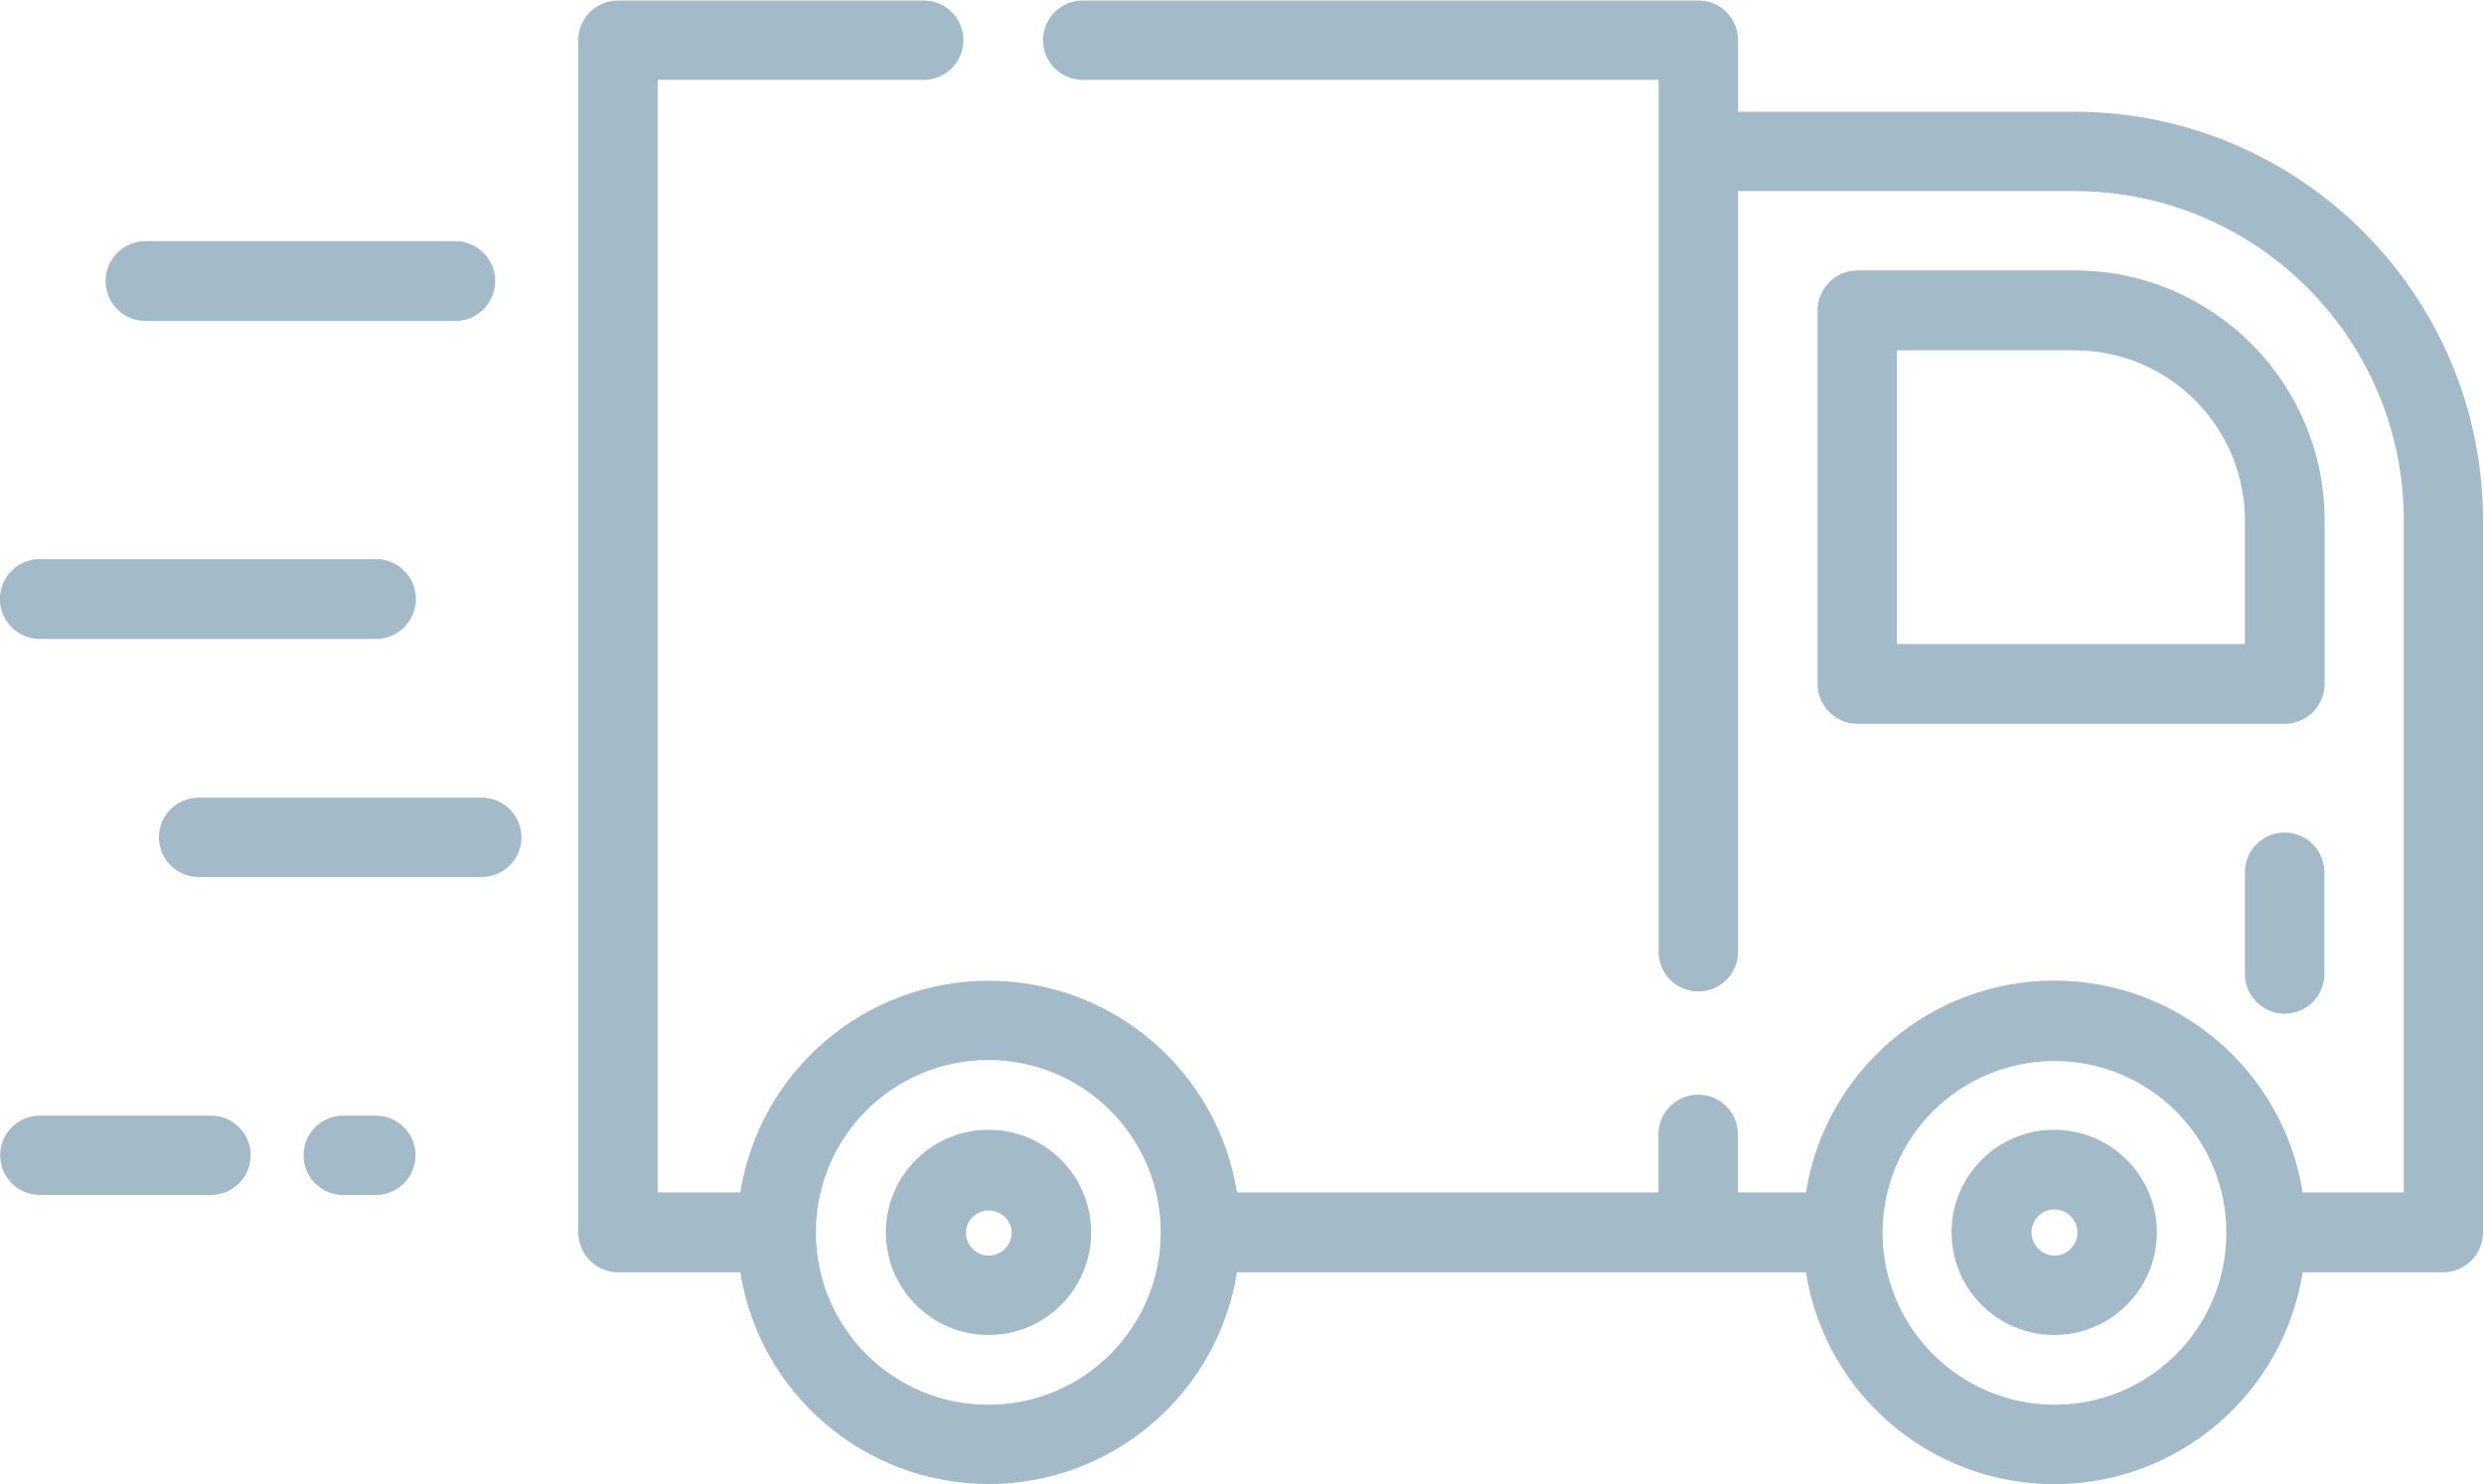
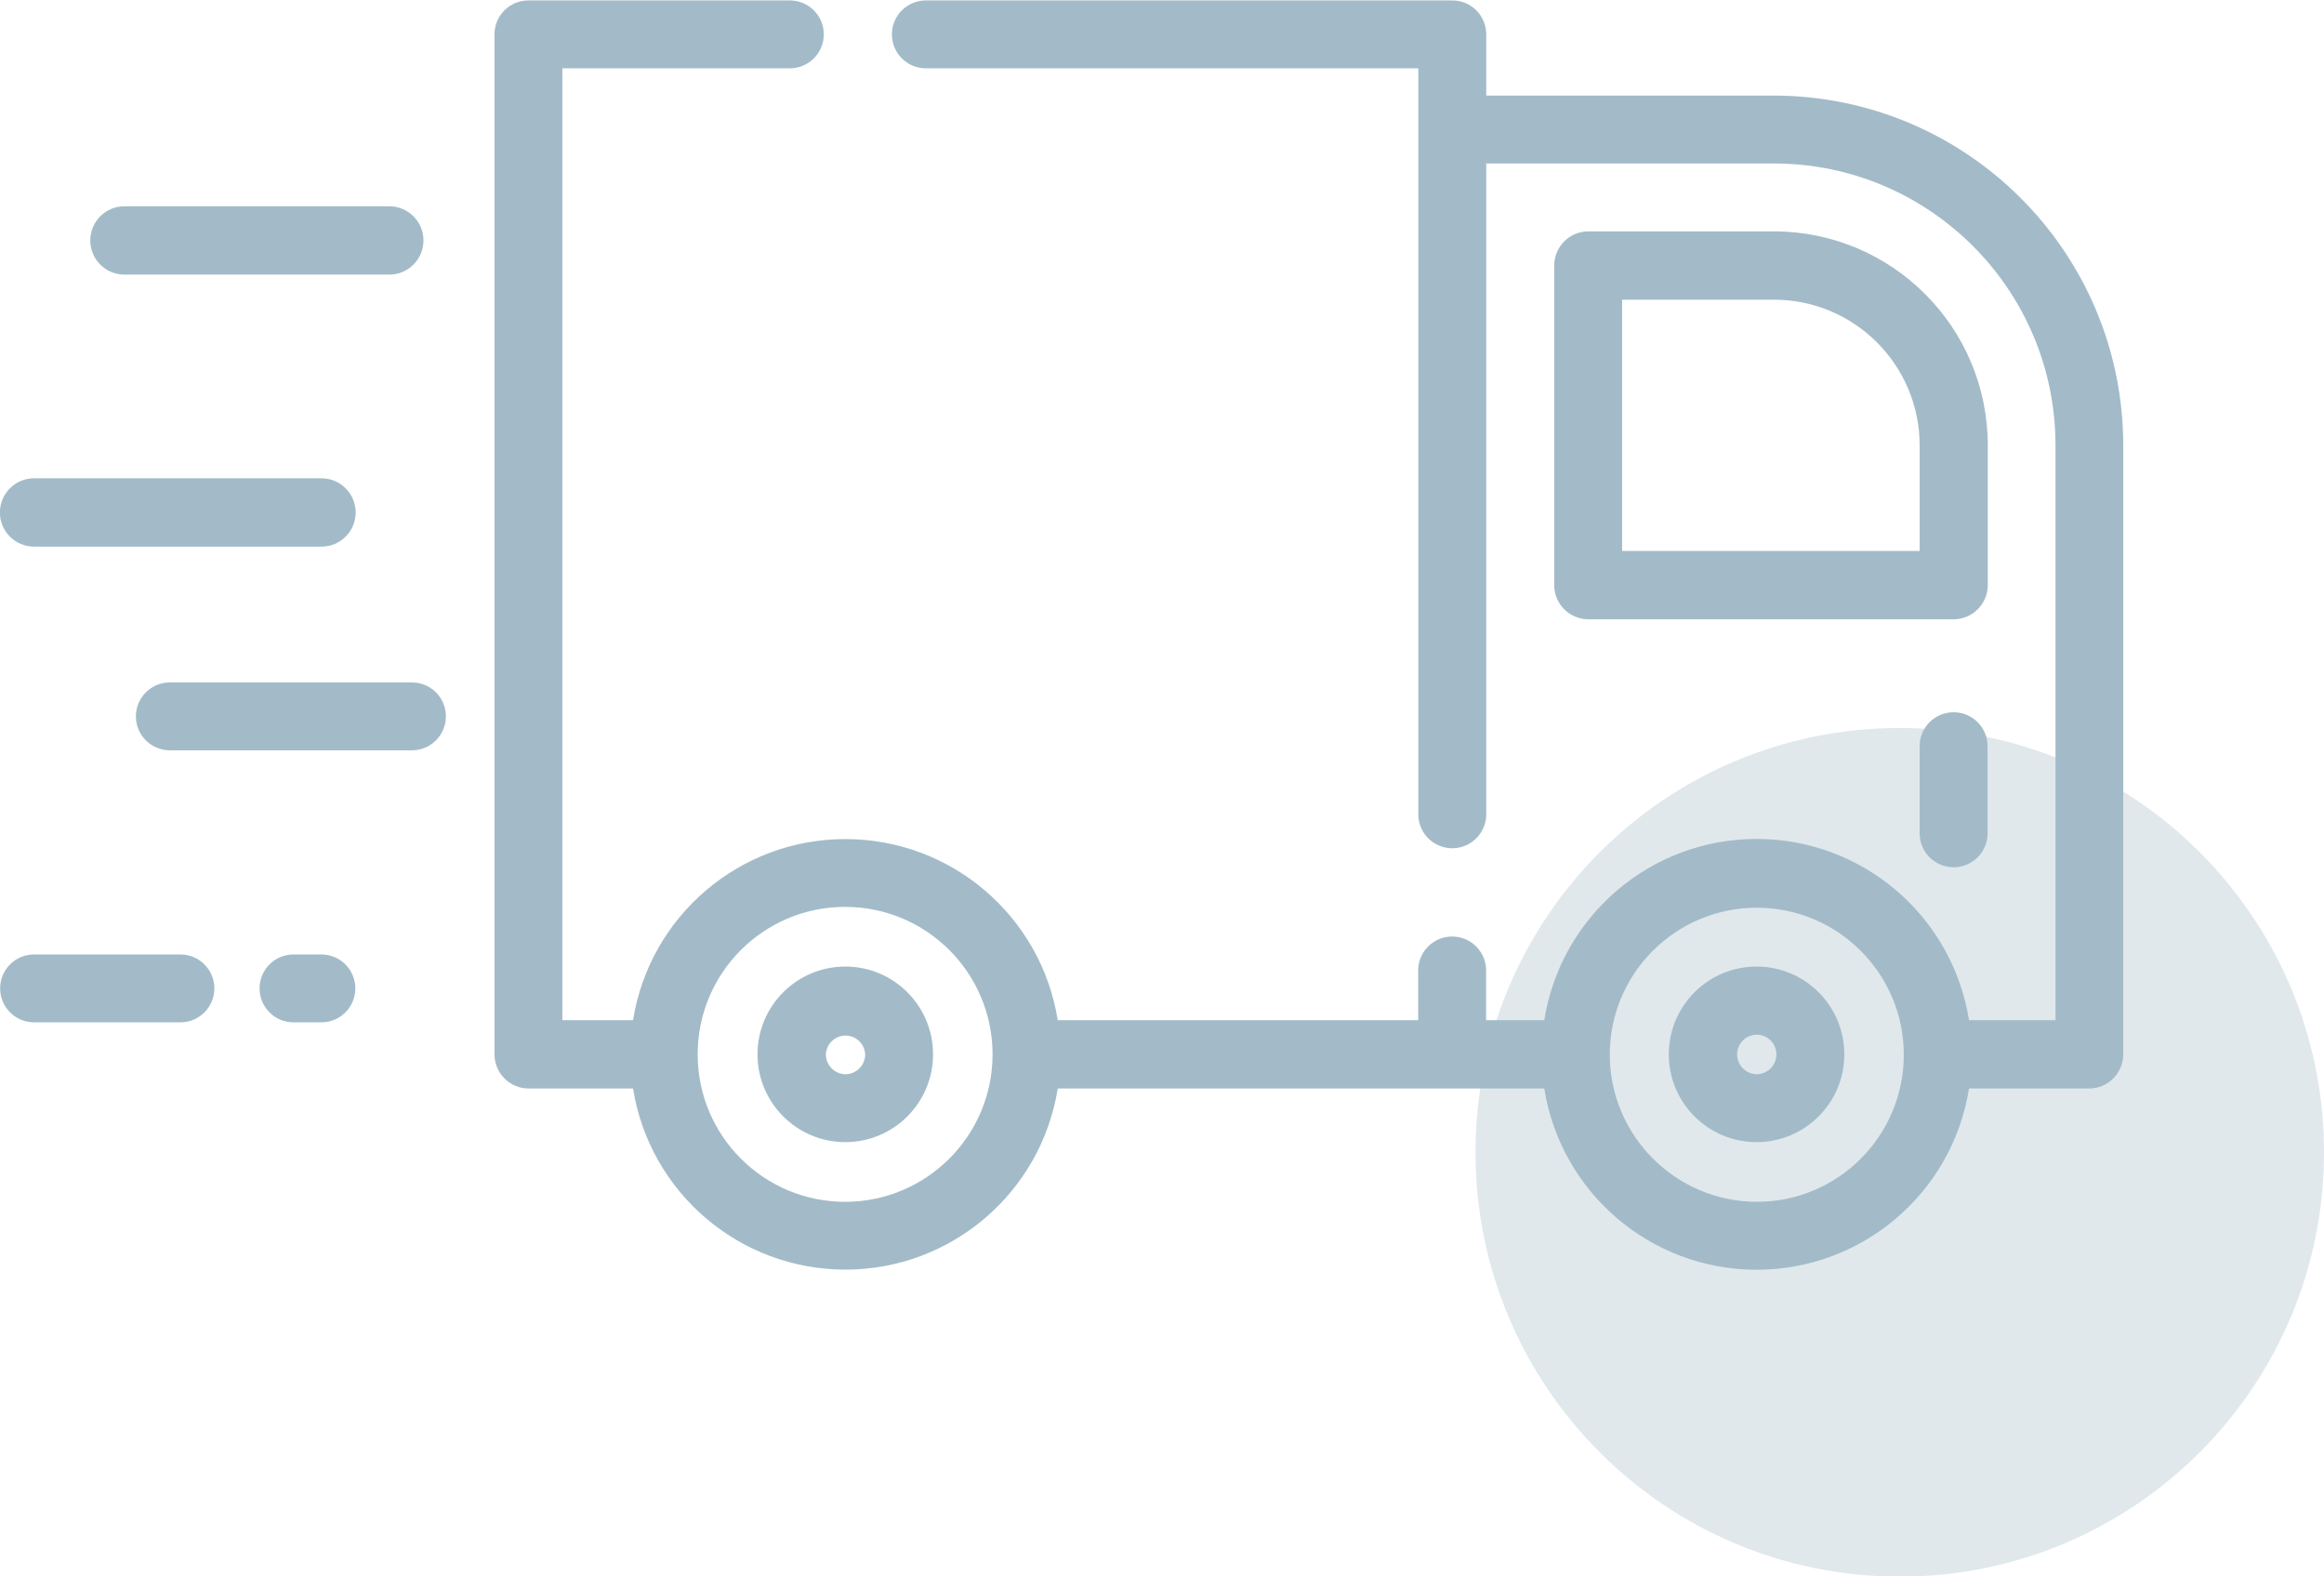
- <svg xmlns="http://www.w3.org/2000/svg" width="49.126" height="29.35" viewBox="0 0 49.126 29.35">
-   <path fill="#a3bbc8" fill-rule="evenodd" d="M812.816,1025.33H806.69a0.79,0.79,0,0,0,0,1.58h6.126A0.79,0.79,0,0,0,812.816,1025.33Zm0.524,11.01h-5.6a0.785,0.785,0,1,0,0,1.57h5.6A0.785,0.785,0,1,0,813.34,1036.34Zm-2.094-4.72H804.6a0.79,0.79,0,0,0,0,1.58h6.65A0.79,0.79,0,0,0,811.246,1031.62Zm0,11.01H810.6a0.785,0.785,0,1,0,0,1.57h0.644A0.785,0.785,0,1,0,811.246,1042.63Zm-3.263,0H804.6a0.785,0.785,0,1,0,0,1.57h3.387A0.785,0.785,0,1,0,807.983,1042.63Zm36.86-19.86h-6.657v-1.42a0.784,0.784,0,0,0-.786-0.78H825.225a0.785,0.785,0,1,0,0,1.57h11.39v17.22a0.786,0.786,0,1,0,1.571,0v-15.02h6.657a6.519,6.519,0,0,1,6.509,6.52v13.29h-2a4.974,4.974,0,0,0-9.824,0h-1.345v-1.12a0.786,0.786,0,1,0-1.571,0v1.12h-8.336a4.974,4.974,0,0,0-9.823,0h-1.634v-22.01h5.261a0.785,0.785,0,1,0,0-1.57h-6.046a0.783,0.783,0,0,0-.785.78v23.59a0.791,0.791,0,0,0,.785.79h2.419a4.974,4.974,0,0,0,9.823,0h11.252a4.974,4.974,0,0,0,9.824,0h2.782a0.791,0.791,0,0,0,.785-0.79v-14.08A8.094,8.094,0,0,0,844.843,1022.77Zm-21.475,25.58a3.41,3.41,0,1,1,3.4-3.41A3.411,3.411,0,0,1,823.368,1048.35Zm21.075,0a3.411,3.411,0,0,1-3.4-3.41h0A3.4,3.4,0,1,1,844.443,1048.35Zm0.4-22.44h-4.3a0.791,0.791,0,0,0-.785.79v7.39a0.791,0.791,0,0,0,.785.79H849a0.792,0.792,0,0,0,.786-0.79v-3.23A4.949,4.949,0,0,0,844.843,1025.91Zm3.367,7.39h-6.882v-5.81h3.515a3.371,3.371,0,0,1,3.367,3.37v2.44Zm-24.842,9.61a2.03,2.03,0,1,0,2.024,2.03A2.029,2.029,0,0,0,823.368,1042.91Zm0,2.49a0.46,0.46,0,0,1-.455-0.46,0.455,0.455,0,0,1,.909,0A0.46,0.46,0,0,1,823.368,1045.4Zm21.075-2.49a2.03,2.03,0,1,0,2.025,2.03A2.03,2.03,0,0,0,844.443,1042.91Zm0,2.49a0.46,0.46,0,0,1-.454-0.46,0.454,0.454,0,0,1,.908,0A0.46,0.46,0,0,1,844.443,1045.4Zm4.552-8.37a0.783,0.783,0,0,0-.785.78v1.99a0.786,0.786,0,1,0,1.571,0v-1.99A0.784,0.784,0,0,0,849,1037.03Z" transform="translate(-803.812 -1020.56)" />
+ <svg xmlns="http://www.w3.org/2000/svg" width="53.75" height="36.44" viewBox="0 0 53.75 36.44">
+   <defs>
+     <style>
+       .cls-1, .cls-2 {
+         fill: #a3bbc8;
+       }
+ 
+       .cls-1 {
+         fill-rule: evenodd;
+       }
+ 
+       .cls-2 {
+         opacity: 0.34;
+       }
+     </style>
+   </defs>
+   <path id="delivery-truck" class="cls-1" d="M812.816,1025.33H806.69a0.79,0.79,0,0,0,0,1.58h6.126A0.79,0.79,0,0,0,812.816,1025.33Zm0.524,11.01h-5.6a0.785,0.785,0,1,0,0,1.57h5.6A0.785,0.785,0,1,0,813.34,1036.34Zm-2.094-4.72H804.6a0.79,0.79,0,0,0,0,1.58h6.65A0.79,0.79,0,0,0,811.246,1031.62Zm0,11.01H810.6a0.785,0.785,0,1,0,0,1.57h0.644A0.785,0.785,0,1,0,811.246,1042.63Zm-3.263,0H804.6a0.785,0.785,0,1,0,0,1.57h3.387A0.785,0.785,0,1,0,807.983,1042.63Zm36.86-19.86h-6.657v-1.42a0.784,0.784,0,0,0-.786-0.78H825.225a0.785,0.785,0,1,0,0,1.57h11.39v17.22a0.786,0.786,0,1,0,1.571,0v-15.02h6.657a6.519,6.519,0,0,1,6.509,6.52v13.29h-2a4.974,4.974,0,0,0-9.824,0h-1.345v-1.12a0.786,0.786,0,1,0-1.571,0v1.12h-8.336a4.974,4.974,0,0,0-9.823,0h-1.634v-22.01h5.261a0.785,0.785,0,1,0,0-1.57h-6.046a0.783,0.783,0,0,0-.785.78v23.59a0.791,0.791,0,0,0,.785.79h2.419a4.974,4.974,0,0,0,9.823,0h11.252a4.974,4.974,0,0,0,9.824,0h2.782a0.791,0.791,0,0,0,.785-0.79v-14.08A8.094,8.094,0,0,0,844.843,1022.77Zm-21.475,25.58a3.41,3.41,0,1,1,3.4-3.41A3.411,3.411,0,0,1,823.368,1048.35Zm21.075,0a3.411,3.411,0,0,1-3.4-3.41h0A3.4,3.4,0,1,1,844.443,1048.35Zm0.4-22.44h-4.3a0.791,0.791,0,0,0-.785.79v7.39a0.791,0.791,0,0,0,.785.79H849a0.792,0.792,0,0,0,.786-0.79v-3.23A4.949,4.949,0,0,0,844.843,1025.91Zm3.367,7.39h-6.882v-5.81h3.515a3.371,3.371,0,0,1,3.367,3.37v2.44Zm-24.842,9.61a2.03,2.03,0,1,0,2.024,2.03A2.029,2.029,0,0,0,823.368,1042.91Zm0,2.49a0.46,0.46,0,0,1-.455-0.46,0.455,0.455,0,0,1,.909,0A0.46,0.46,0,0,1,823.368,1045.4Zm21.075-2.49a2.03,2.03,0,1,0,2.025,2.03A2.03,2.03,0,0,0,844.443,1042.91Zm0,2.49a0.46,0.46,0,0,1-.454-0.46,0.454,0.454,0,0,1,.908,0A0.46,0.46,0,0,1,844.443,1045.4Zm4.552-8.37a0.783,0.783,0,0,0-.785.78v1.99a0.786,0.786,0,1,0,1.571,0v-1.99A0.784,0.784,0,0,0,849,1037.03Z" transform="translate(-803.812 -1020.56)" />
+   <circle class="cls-2" cx="43.938" cy="26.645" r="9.812" />
</svg>
